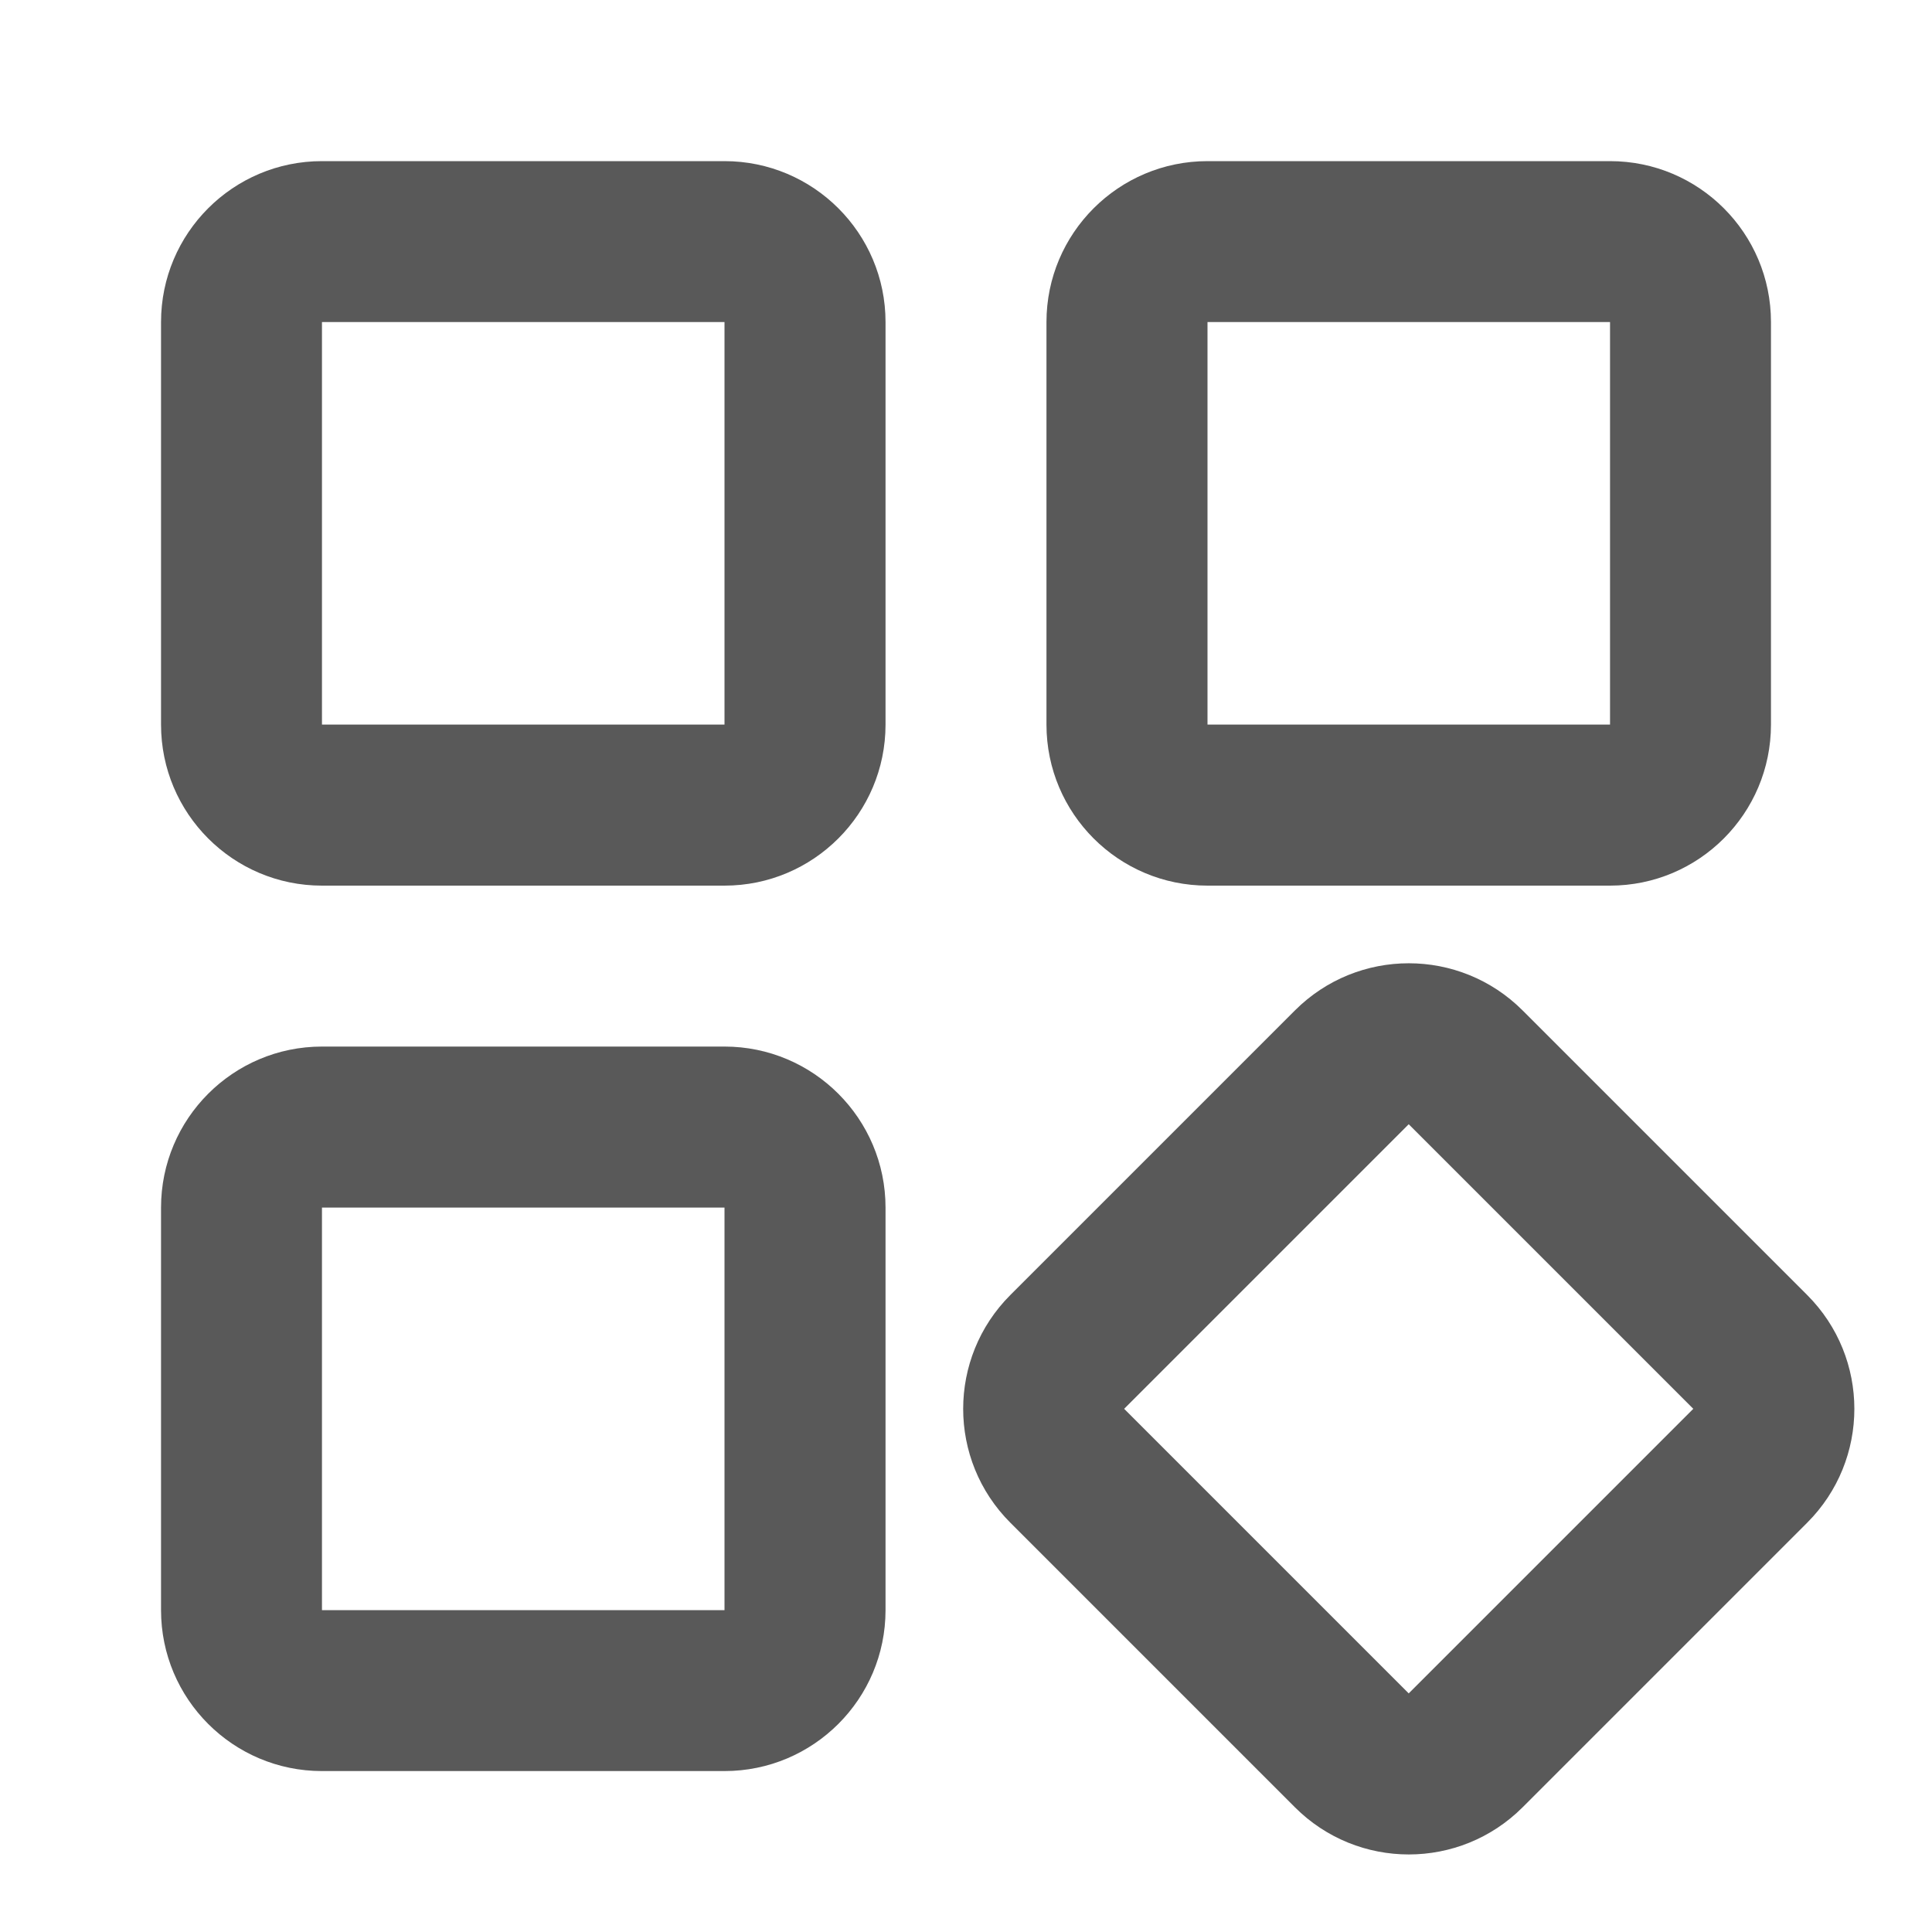
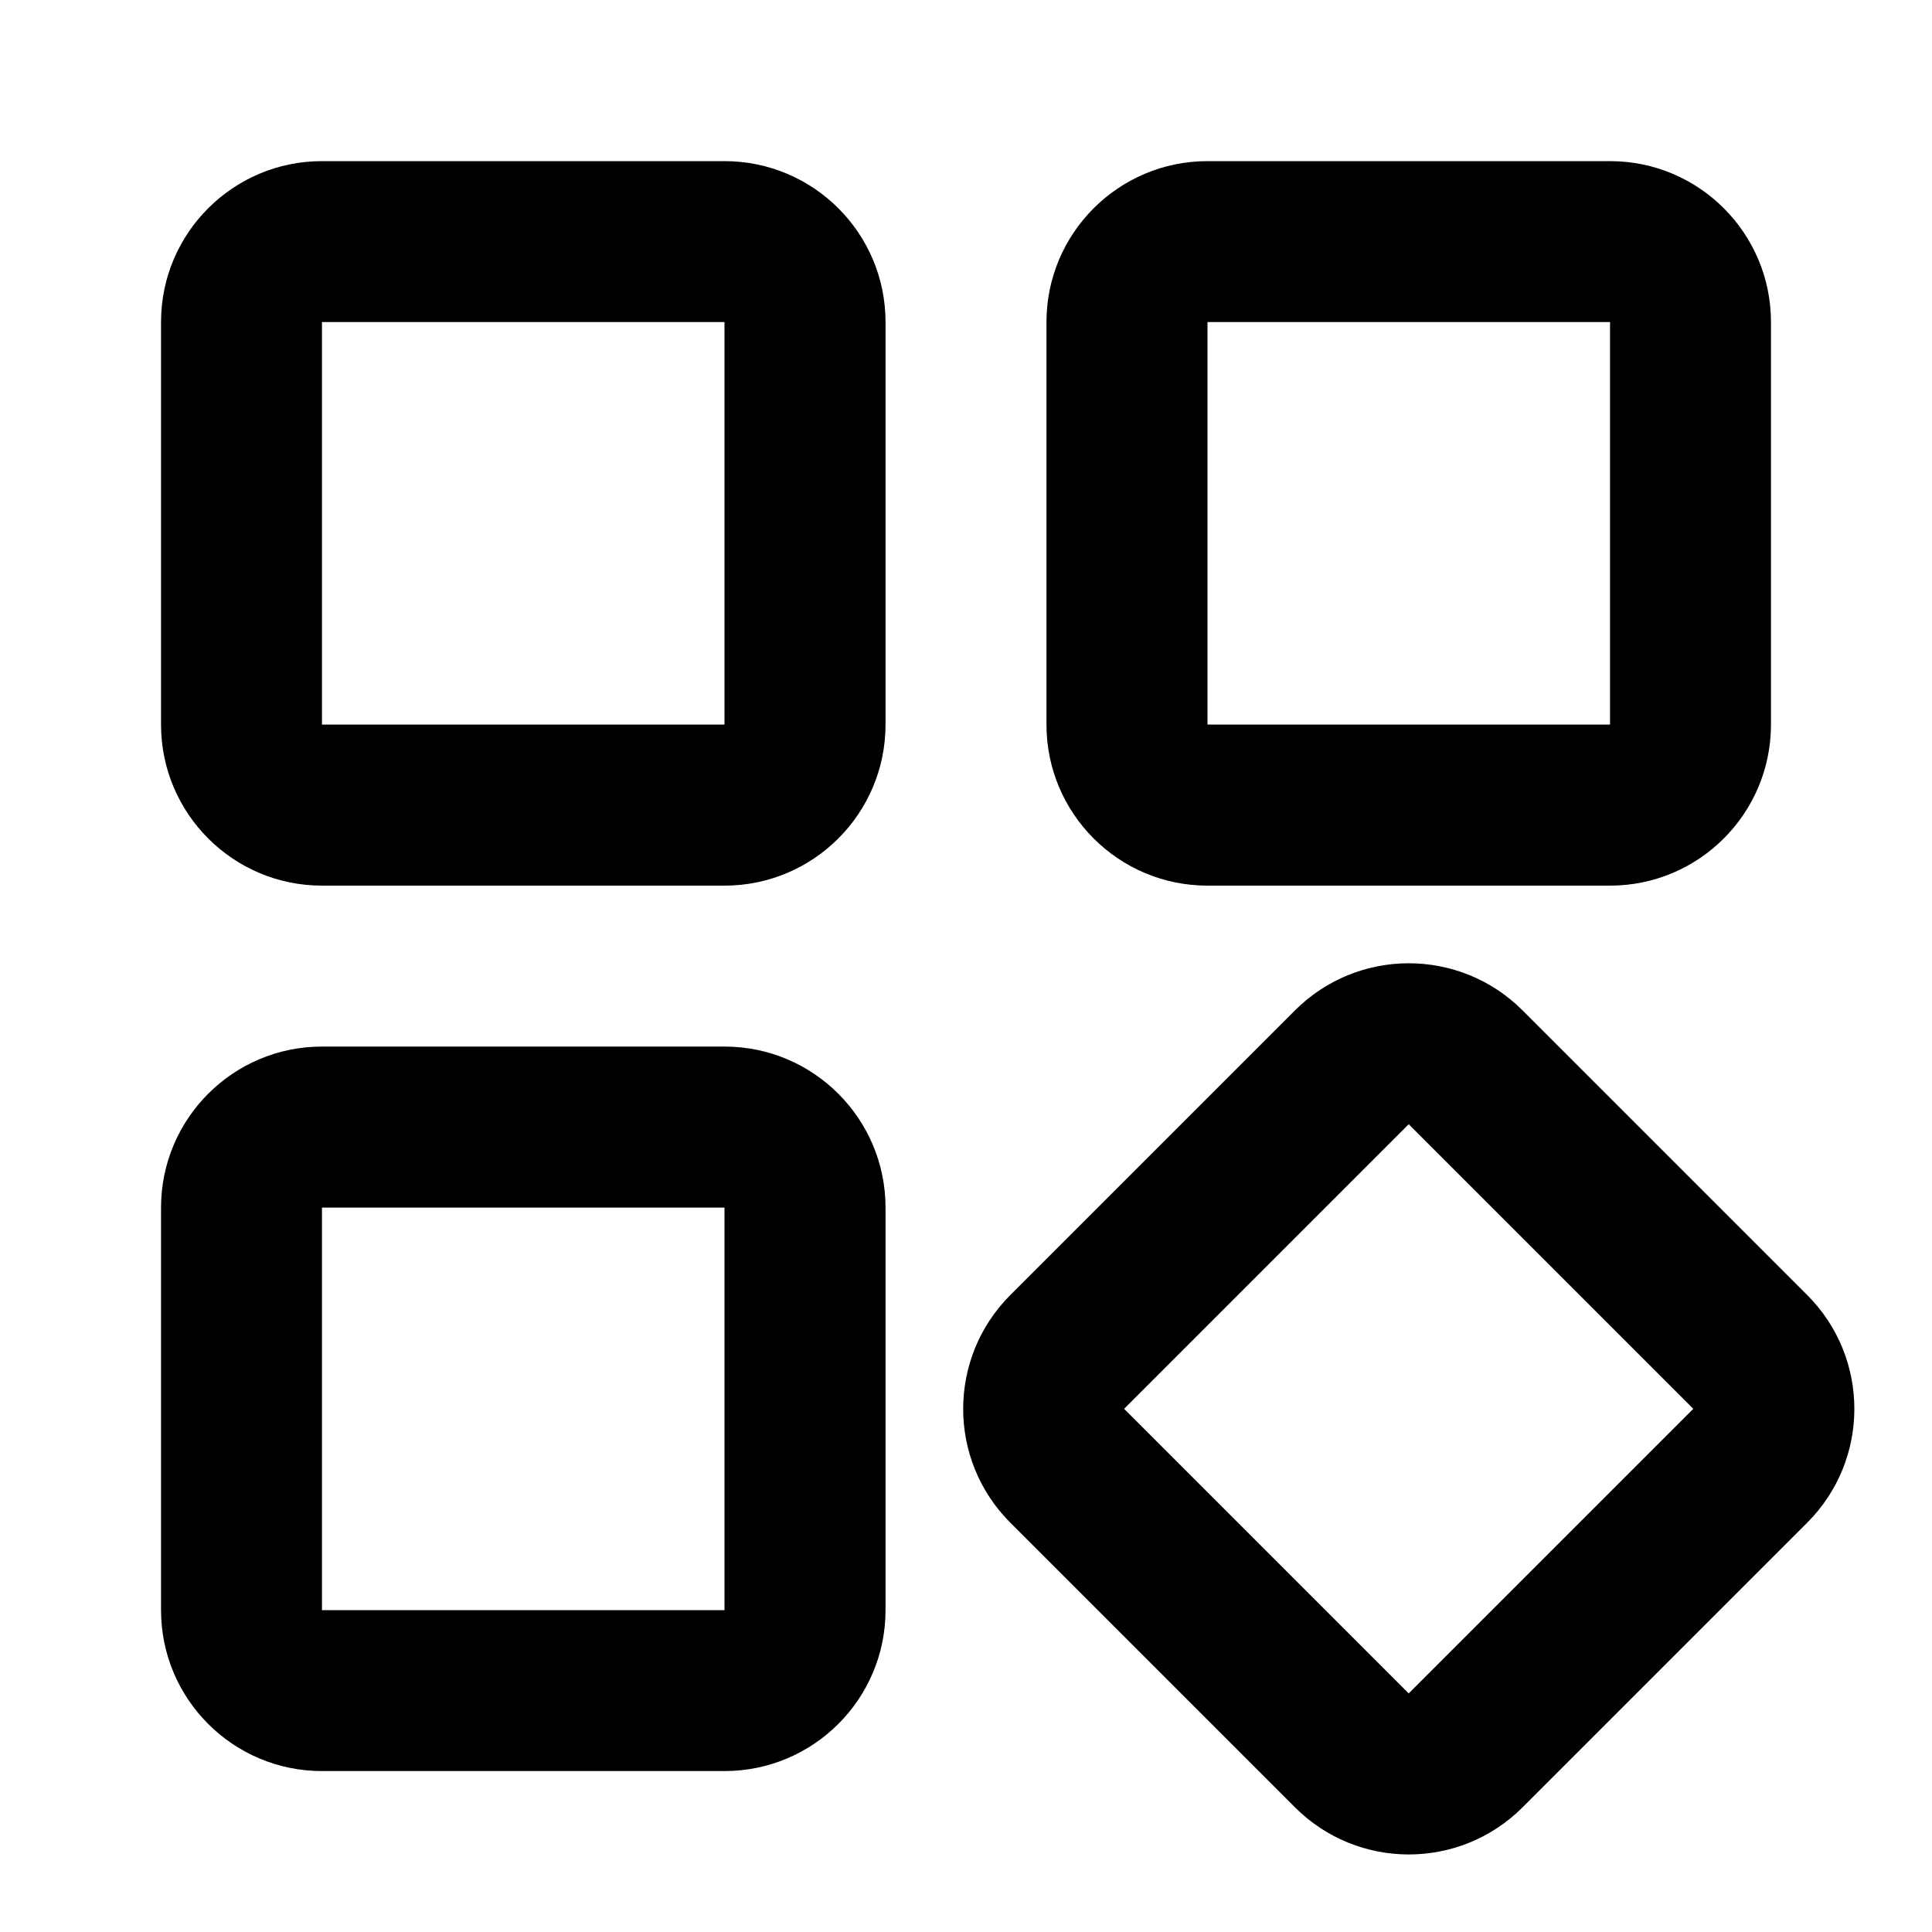
<svg xmlns="http://www.w3.org/2000/svg" width="20" height="20" viewBox="0 0 20 20" fill="none">
-   <path d="M13.405 10.46C14.056 9.809 15.111 9.809 15.762 10.46L18.708 13.406C19.359 14.057 19.359 15.112 18.708 15.763L15.762 18.709C15.111 19.36 14.056 19.36 13.405 18.709L10.459 15.763C9.808 15.112 9.808 14.057 10.459 13.406L13.405 10.46ZM7.5 10.834C8.42 10.834 9.167 11.581 9.167 12.501V16.668C9.167 17.588 8.42 18.334 7.5 18.334H3.333C2.413 18.334 1.667 17.588 1.667 16.668V12.501C1.667 11.581 2.413 10.834 3.333 10.834H7.5ZM11.637 14.584L14.583 17.53L17.529 14.584L14.583 11.638L11.637 14.584ZM3.333 16.668H7.5V12.501H3.333V16.668ZM7.5 1.668C8.42 1.668 9.167 2.414 9.167 3.334V7.501C9.167 8.421 8.42 9.168 7.5 9.168H3.333C2.413 9.168 1.667 8.421 1.667 7.501V3.334C1.667 2.414 2.413 1.668 3.333 1.668H7.5ZM16.667 1.668C17.587 1.668 18.333 2.414 18.333 3.334V7.501C18.333 8.421 17.587 9.168 16.667 9.168H12.5C11.579 9.168 10.833 8.421 10.833 7.501V3.334C10.833 2.414 11.58 1.668 12.5 1.668H16.667ZM3.333 7.501H7.5V3.334H3.333V7.501ZM12.5 7.501H16.667V3.334H12.5V7.501Z" fill="black" fill-opacity="0.65" />
+   <path d="M13.405 10.46C14.056 9.809 15.111 9.809 15.762 10.46L18.708 13.406C19.359 14.057 19.359 15.112 18.708 15.763L15.762 18.709C15.111 19.36 14.056 19.36 13.405 18.709L10.459 15.763C9.808 15.112 9.808 14.057 10.459 13.406L13.405 10.46ZM7.5 10.834C8.42 10.834 9.167 11.581 9.167 12.501V16.668C9.167 17.588 8.42 18.334 7.5 18.334H3.333C2.413 18.334 1.667 17.588 1.667 16.668V12.501C1.667 11.581 2.413 10.834 3.333 10.834H7.5ZM11.637 14.584L14.583 17.53L17.529 14.584L14.583 11.638L11.637 14.584ZM3.333 16.668H7.5V12.501H3.333V16.668ZM7.5 1.668C8.42 1.668 9.167 2.414 9.167 3.334V7.501C9.167 8.421 8.42 9.168 7.5 9.168H3.333C2.413 9.168 1.667 8.421 1.667 7.501V3.334C1.667 2.414 2.413 1.668 3.333 1.668H7.5ZM16.667 1.668C17.587 1.668 18.333 2.414 18.333 3.334V7.501C18.333 8.421 17.587 9.168 16.667 9.168H12.5C11.579 9.168 10.833 8.421 10.833 7.501V3.334C10.833 2.414 11.58 1.668 12.5 1.668H16.667ZM3.333 7.501H7.5V3.334H3.333V7.501ZM12.5 7.501H16.667V3.334H12.5V7.501Z" fill="black" />
</svg>
